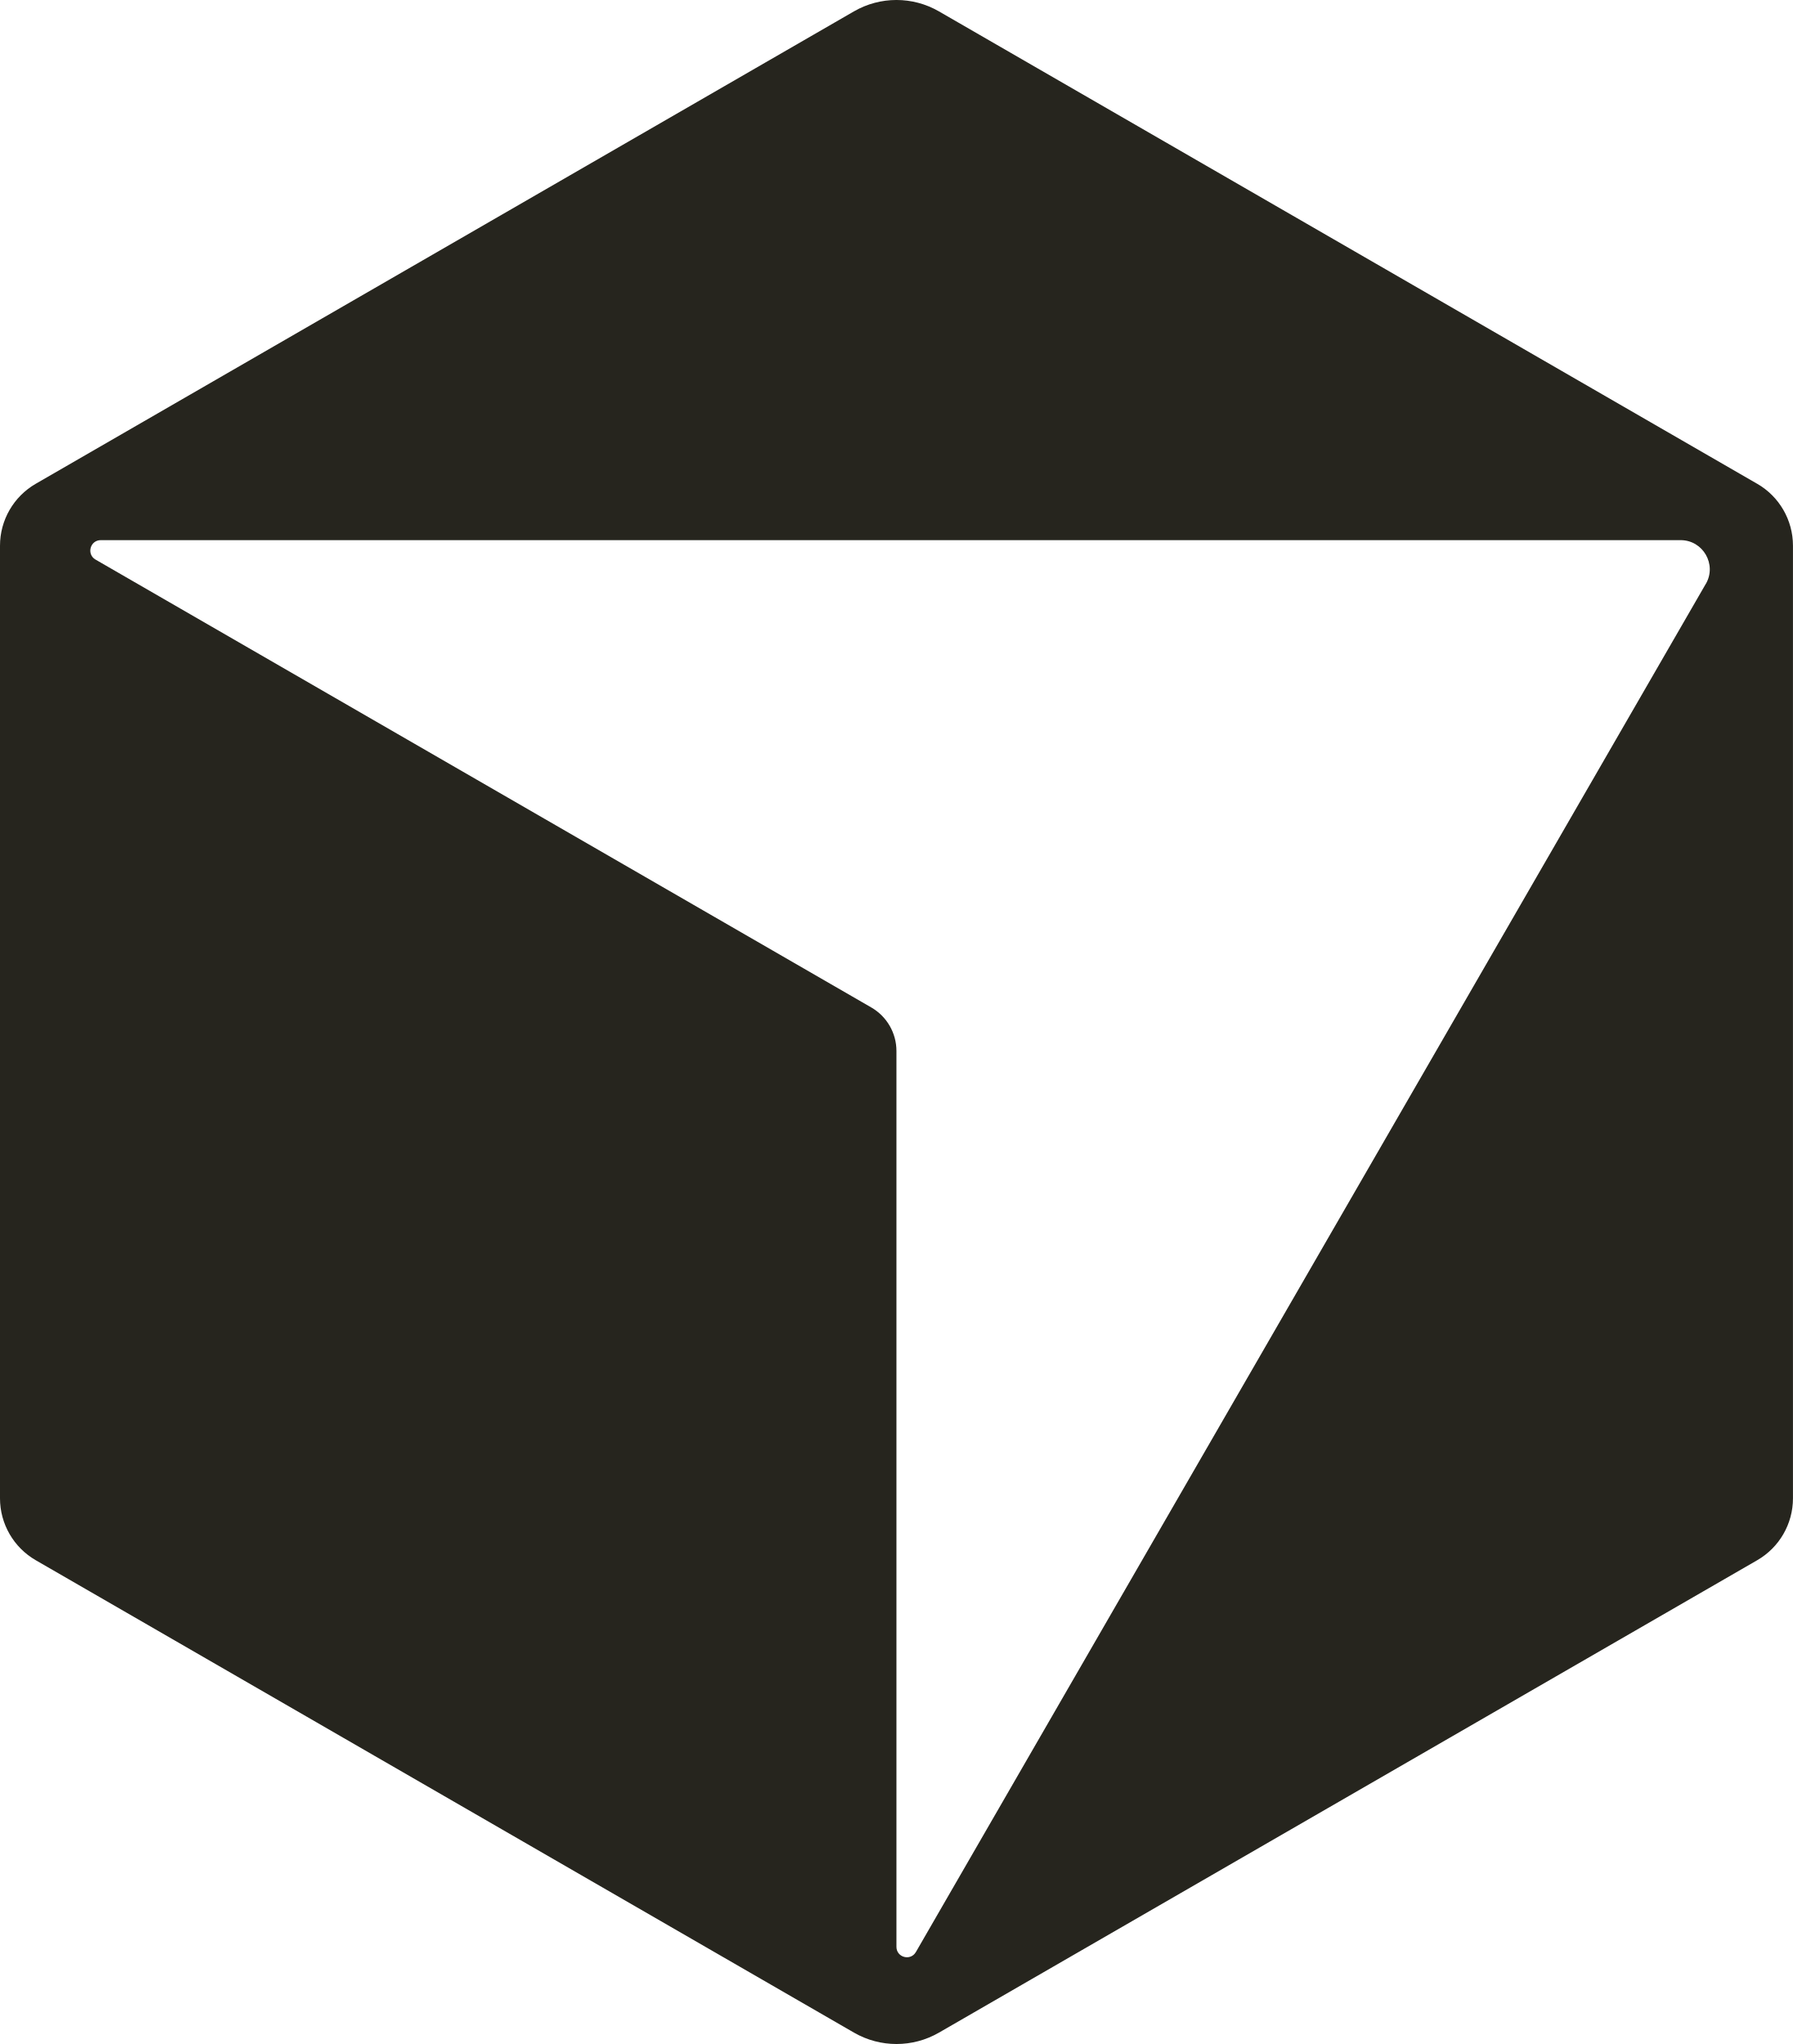
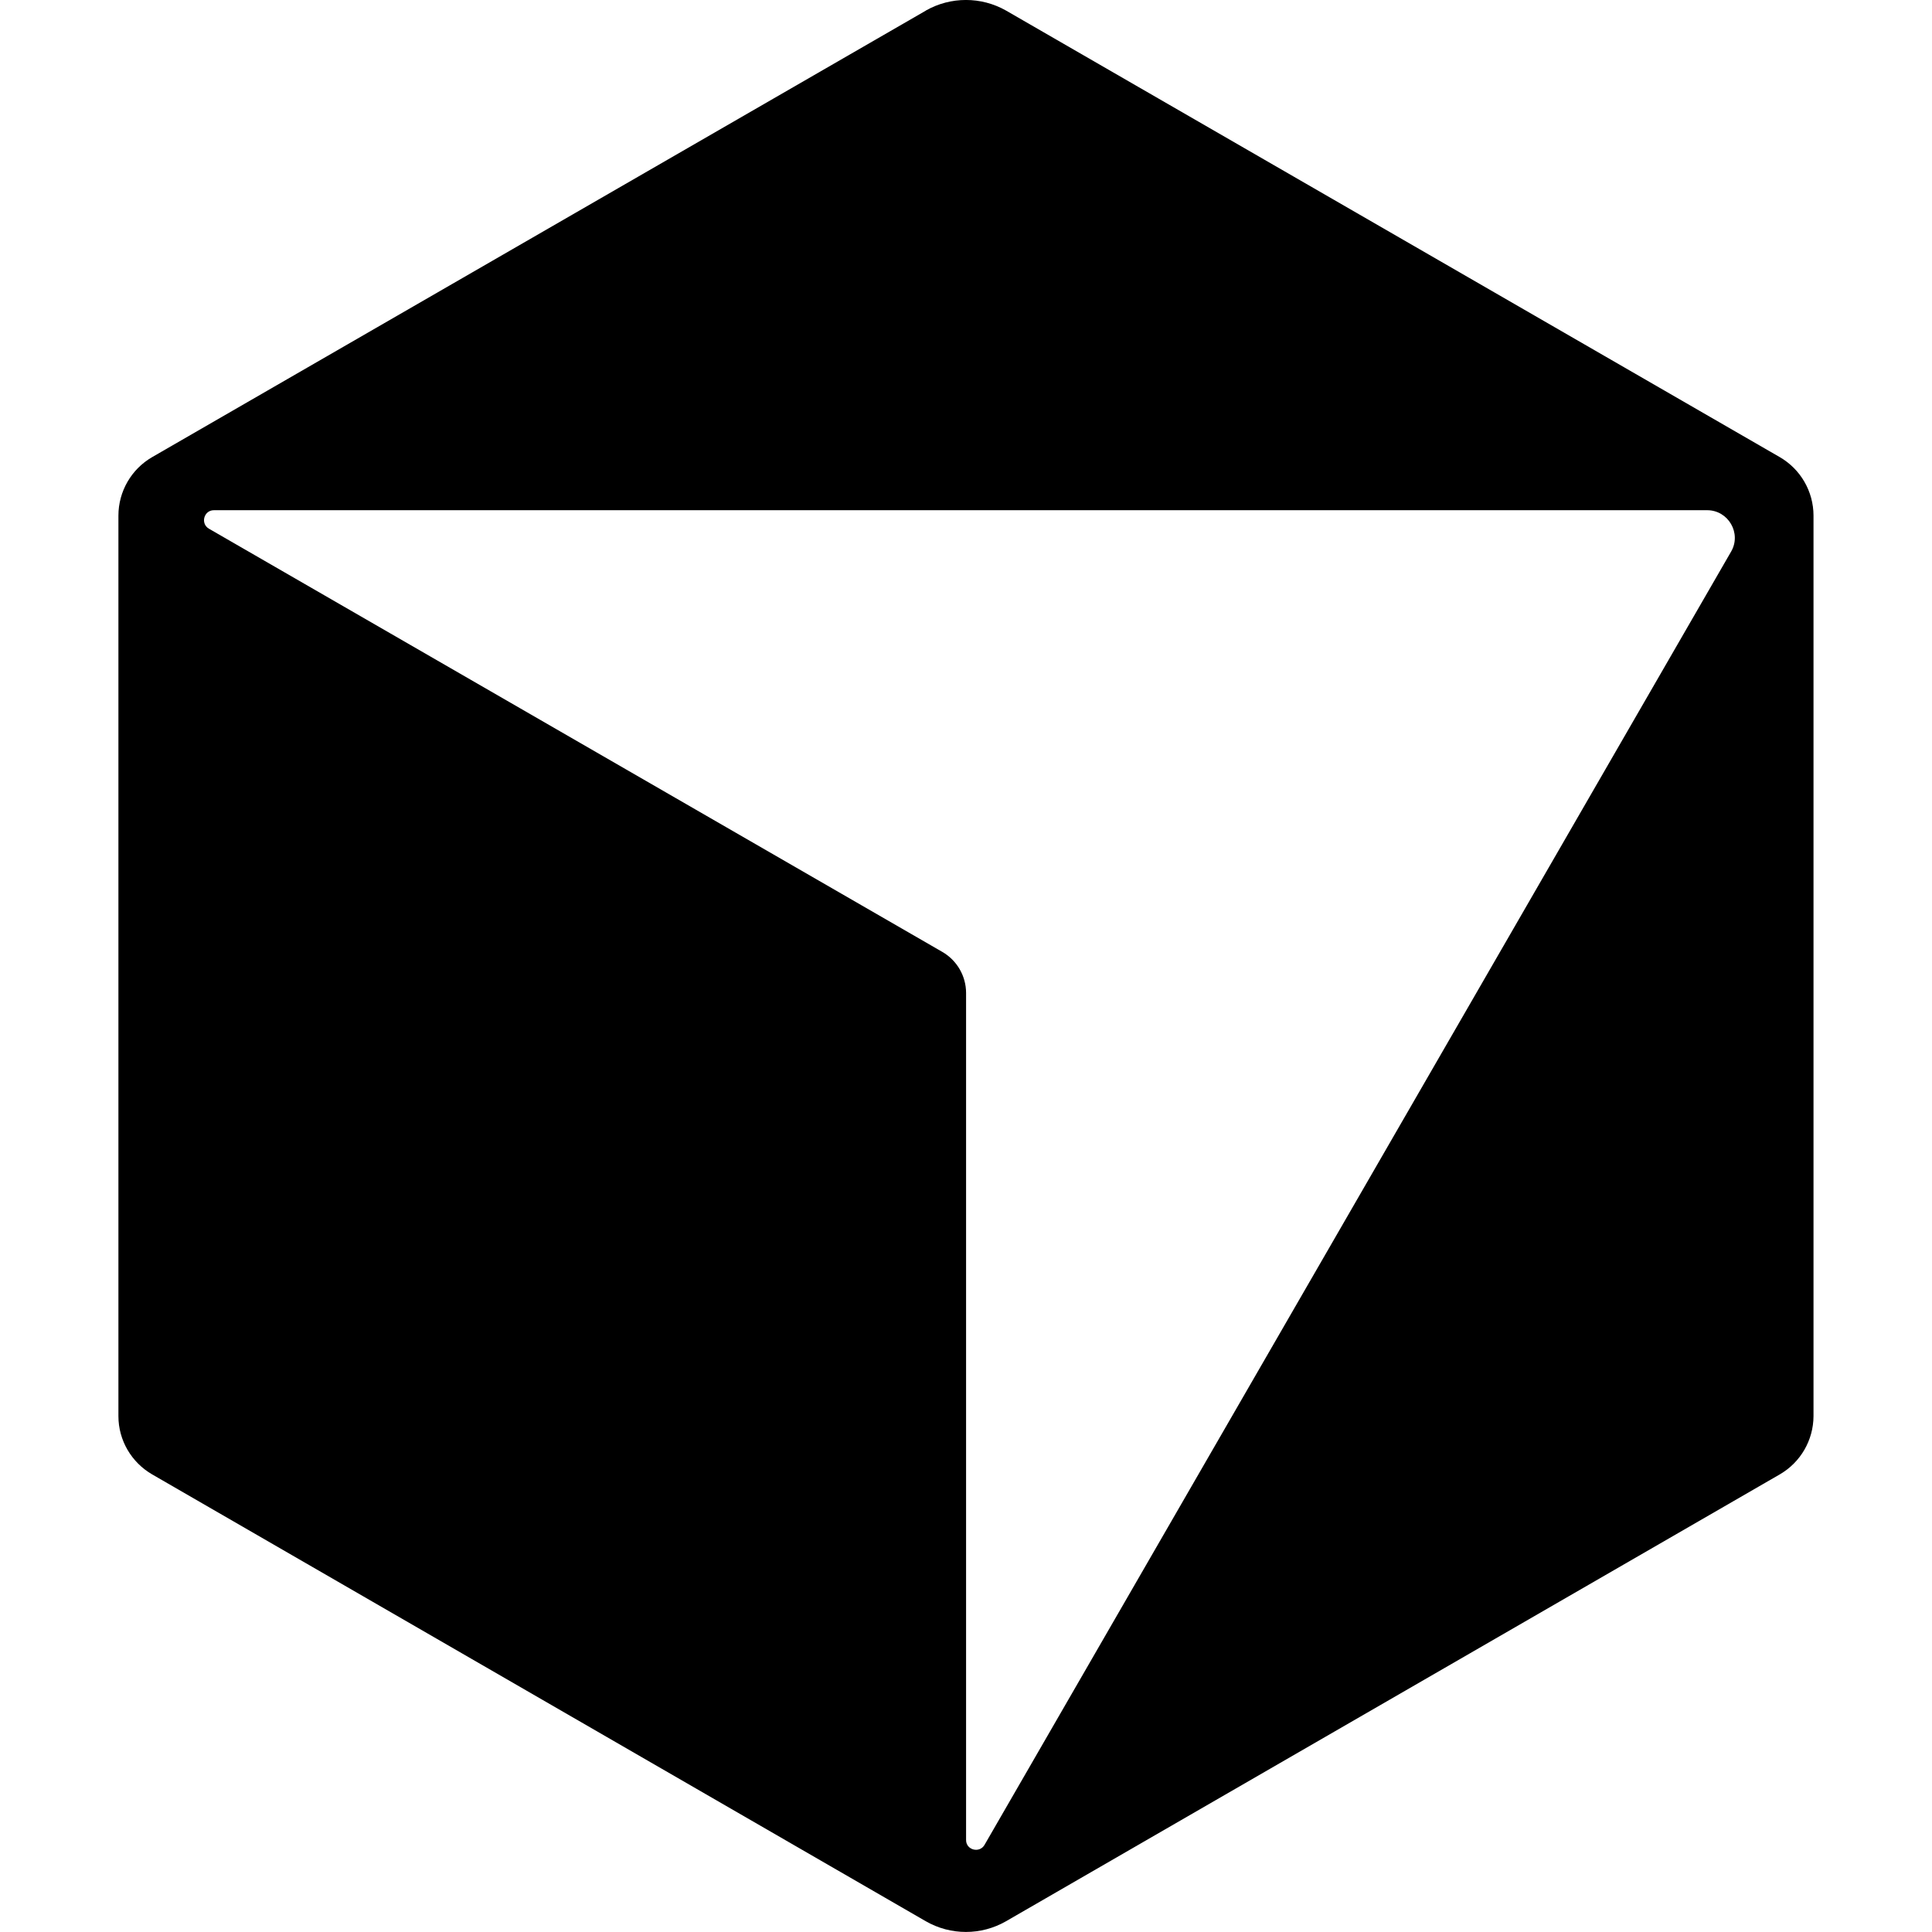
- <svg xmlns="http://www.w3.org/2000/svg" id="Ebene_1" version="1.1" viewBox="0 0 466.73 532.09">
-   <defs>
-     <style>
-       .st0 {
-         fill: #26251e;
-       }
-     </style>
-   </defs>
-   <path class="st0" d="M457.43,125.94L244.42,2.96c-6.84-3.95-15.28-3.95-22.12,0L9.3,125.94c-5.75,3.32-9.3,9.46-9.3,16.11v247.99c0,6.65,3.55,12.79,9.3,16.11l213.01,122.98c6.84,3.95,15.28,3.95,22.12,0l213.01-122.98c5.75-3.32,9.3-9.46,9.3-16.11v-247.99c0-6.65-3.55-12.79-9.3-16.11h-.01ZM444.05,151.99l-205.63,356.16c-1.39,2.4-5.06,1.42-5.06-1.36v-233.21c0-4.66-2.49-8.97-6.53-11.31L24.87,145.67c-2.4-1.39-1.42-5.06,1.36-5.06h411.26c5.84,0,9.49,6.33,6.57,11.39h-.01Z" />
+ <svg xmlns="http://www.w3.org/2000/svg" role="img" viewBox="0 0 24 24">
+   <path d="M11.503.131 1.891 5.678a.84.84 0 0 0-.42.726v11.188c0 .3.162.575.42.724l9.609 5.55a1 1 0 0 0 .998 0l9.61-5.55a.84.84 0 0 0 .42-.724V6.404a.84.84 0 0 0-.42-.726L12.497.131a1.01 1.01 0 0 0-.996 0M2.657 6.338h18.55c.263 0 .43.287.297.515L12.23 22.918c-.062.107-.229.064-.229-.06V12.335a.59.59 0 0 0-.295-.51l-9.11-5.257c-.109-.063-.064-.23.061-.23" />
</svg>
